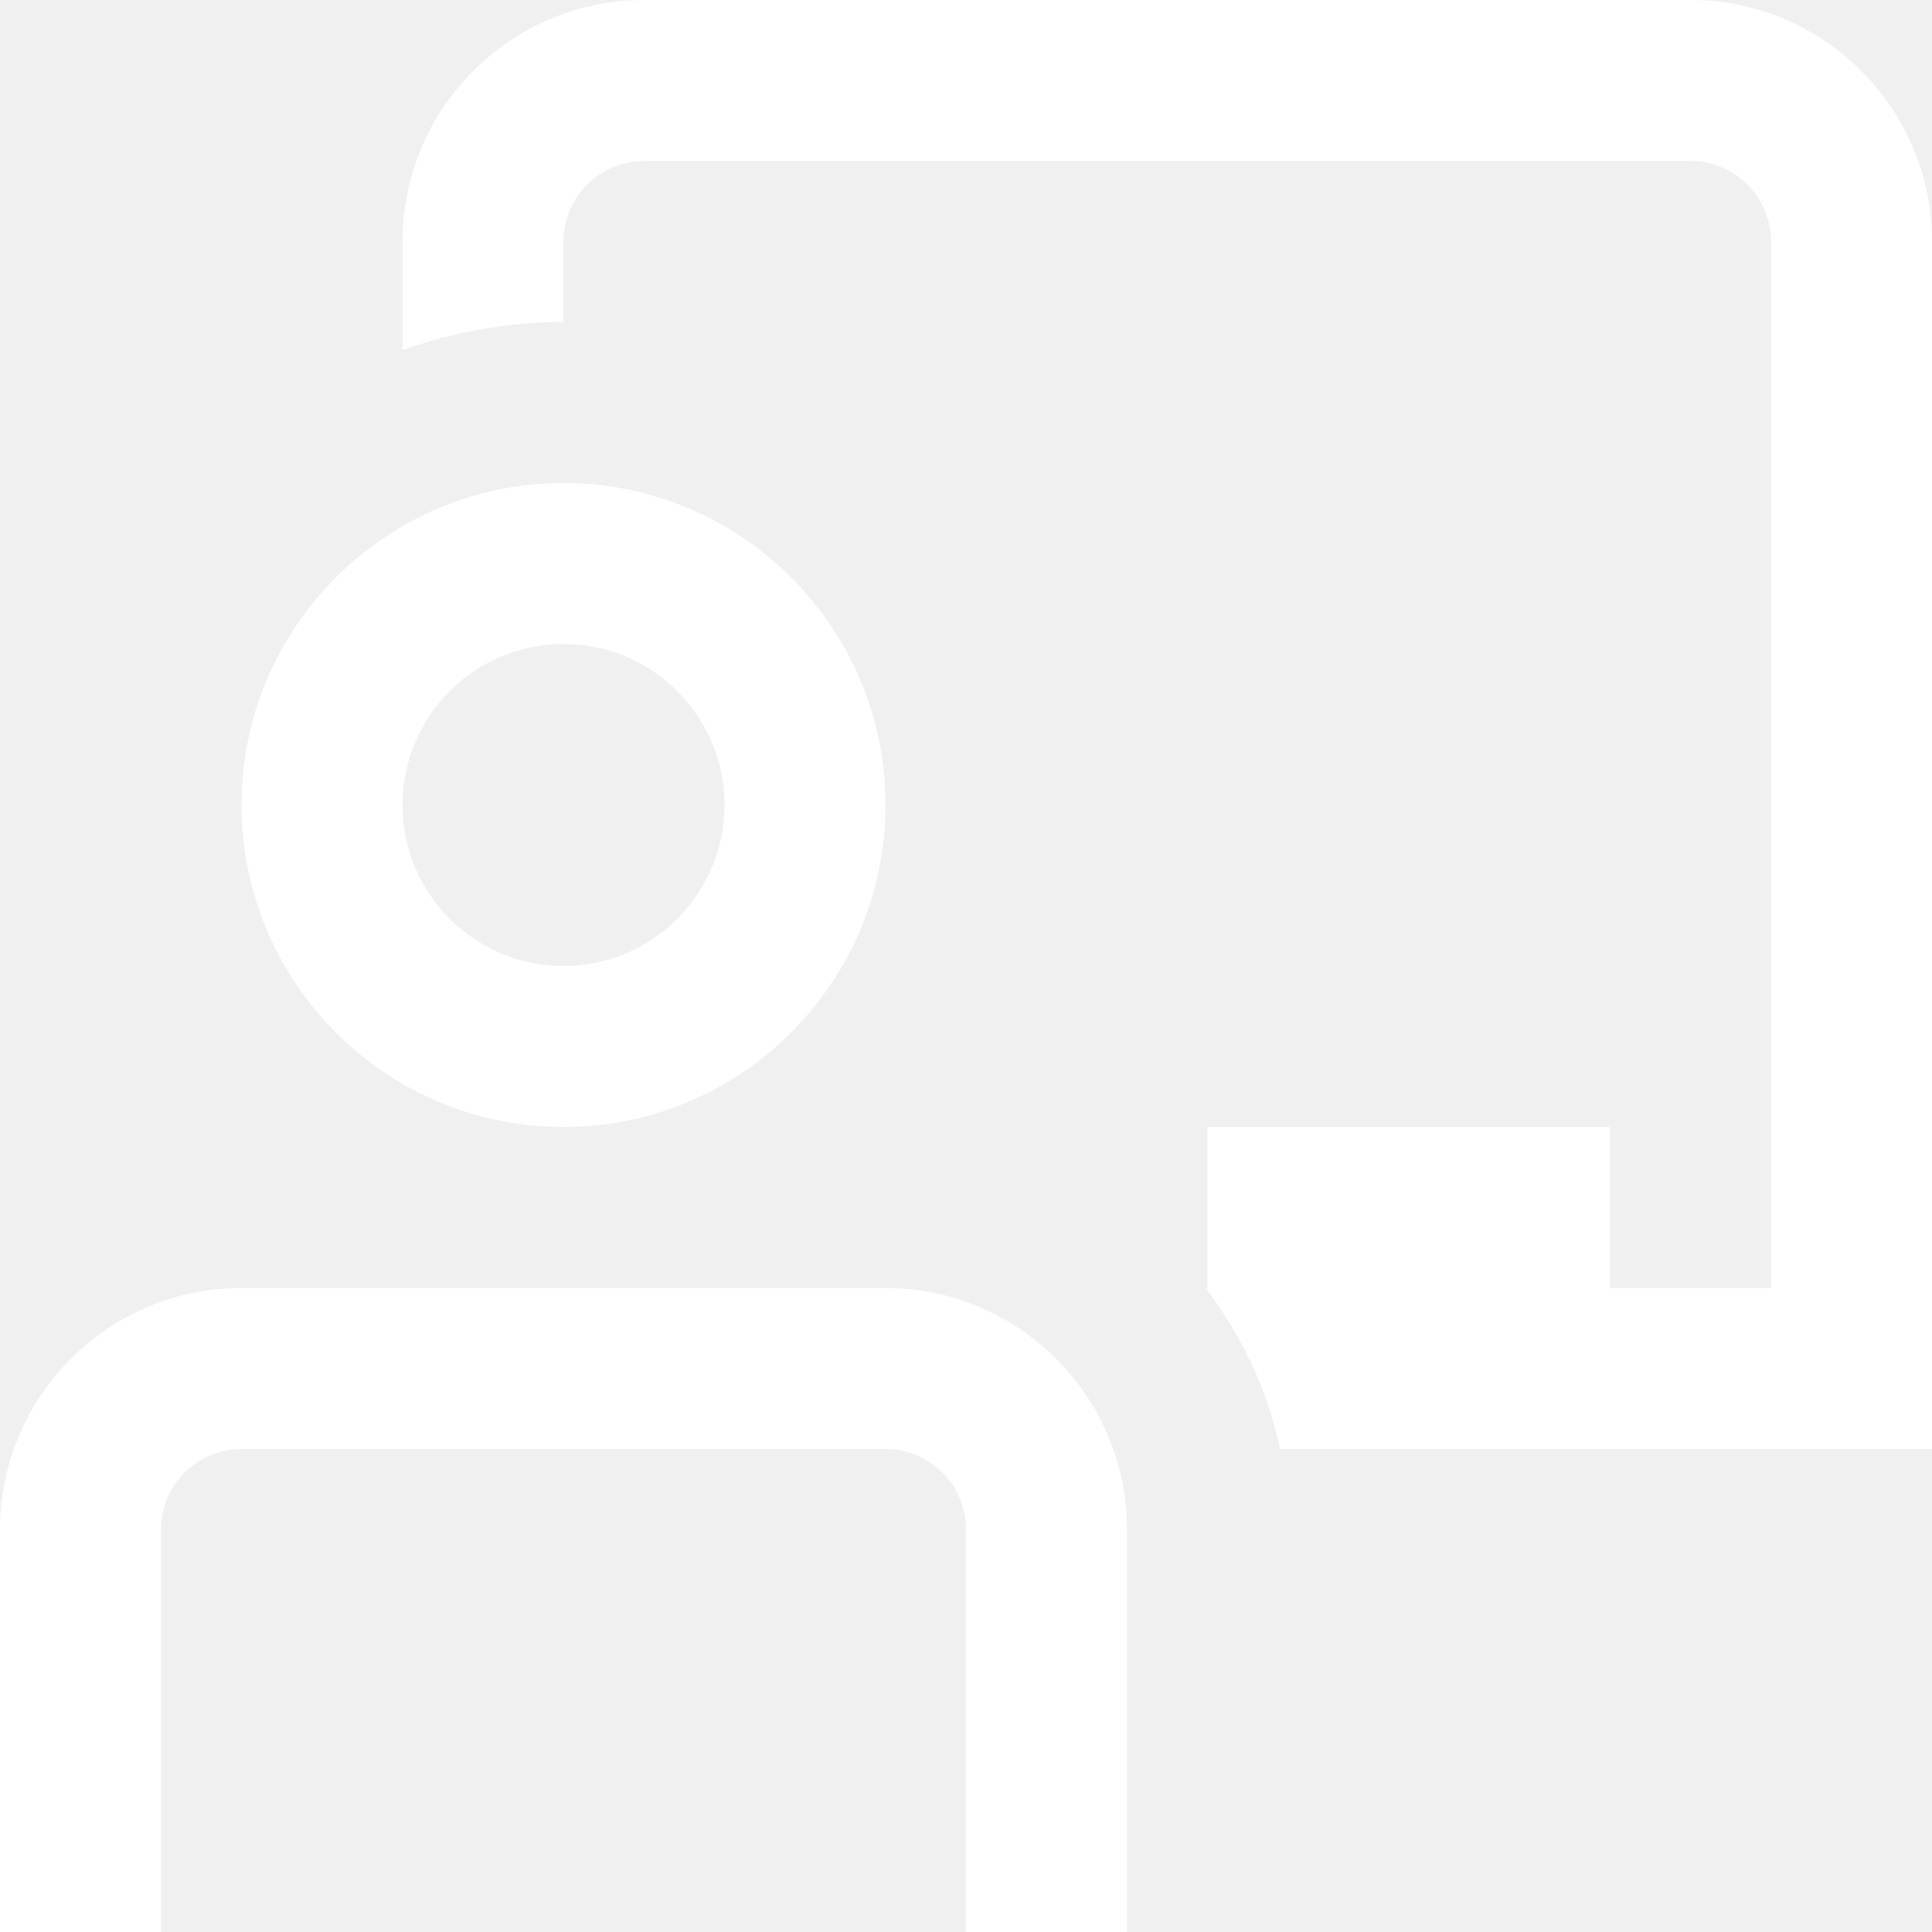
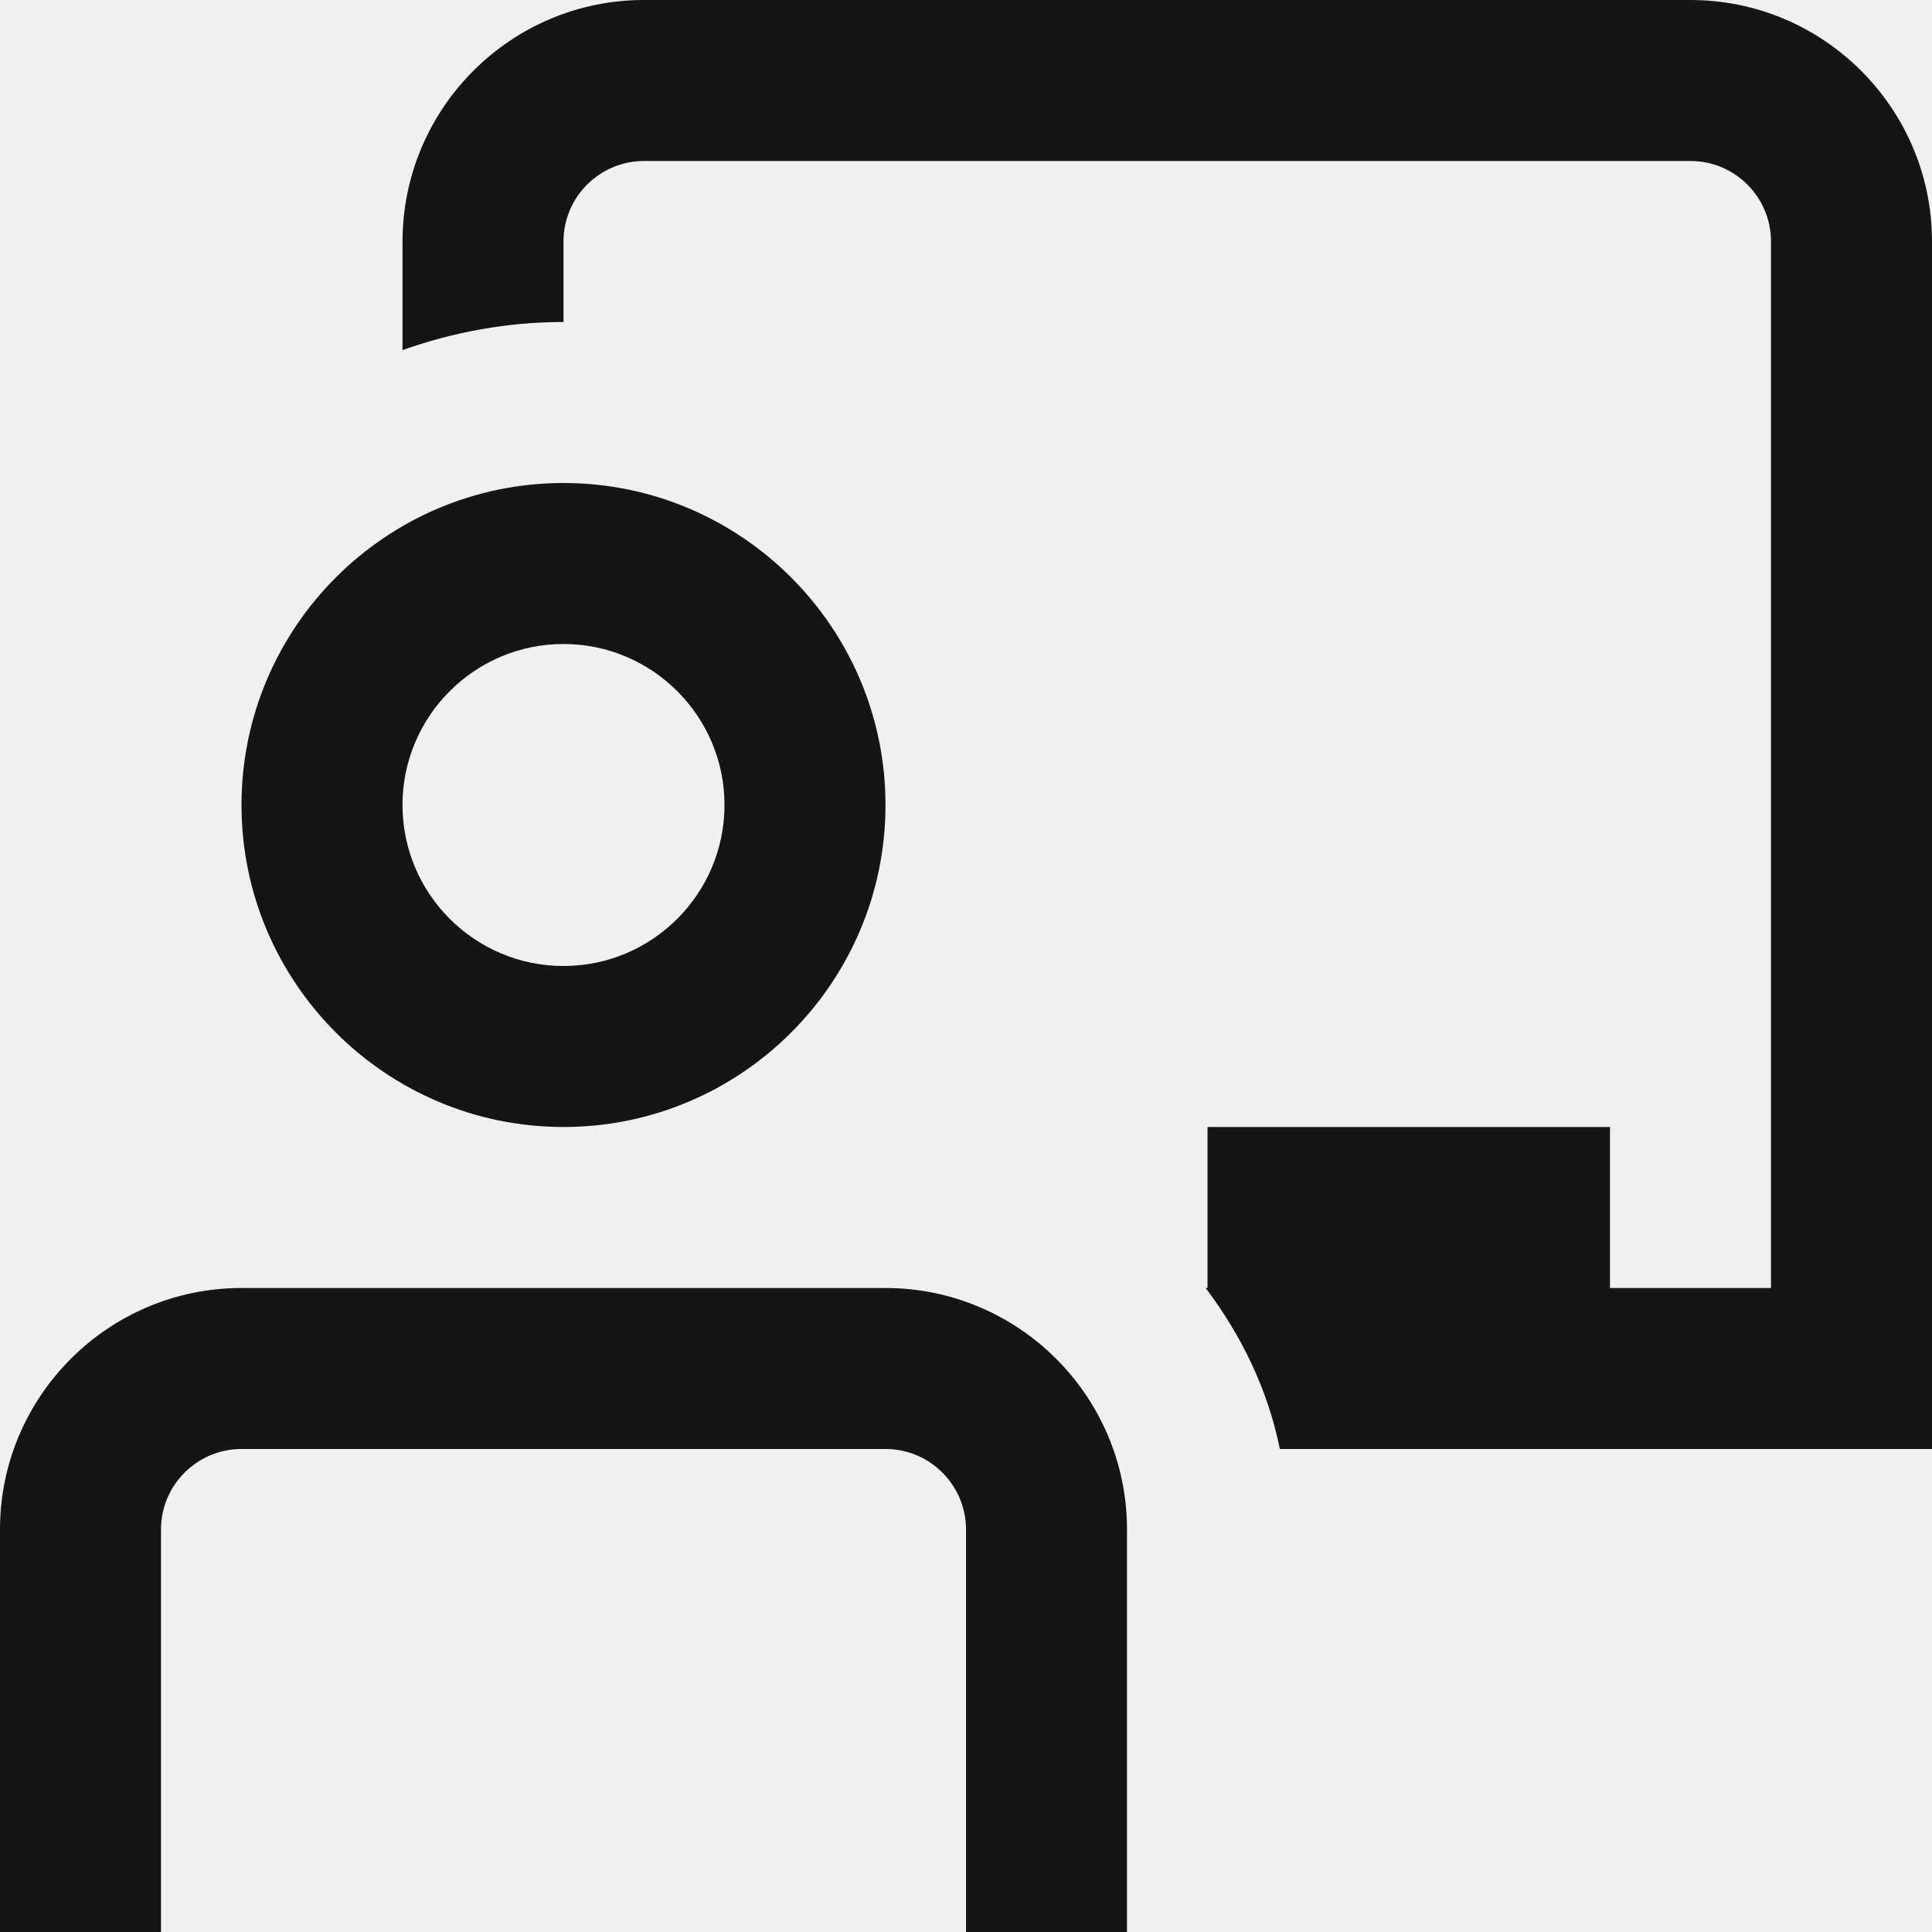
- <svg xmlns="http://www.w3.org/2000/svg" fill="#ffffff" id="Layer_1" data-name="Layer 1" viewBox="0 0 24 24" width="512" height="512">
+ <svg xmlns="http://www.w3.org/2000/svg" fill="#151515" id="Layer_1" data-name="Layer 1" viewBox="0 0 24 24" width="512" height="512">
  <path d="m7,14c2.206,0,4-1.794,4-4s-1.794-4-4-4-4,1.794-4,4,1.794,4,4,4Zm0-6c1.103,0,2,.897,2,2s-.897,2-2,2-2-.897-2-2,.897-2,2-2Zm7,11v5h-2v-5c0-.552-.449-1-1-1H3c-.551,0-1,.448-1,1v5H0v-5c0-1.654,1.346-3,3-3h8c1.654,0,3,1.346,3,3ZM24,3v15h-8.101c-.151-.744-.481-1.416-.922-2h.023v-2h5v2h2V3c0-.552-.449-1-1-1h-13c-.551,0-1,.448-1,1v1c-.702,0-1.374.127-2,.349v-1.349c0-.017,0-.035.001-.052.028-1.63,1.362-2.948,2.999-2.948h13c1.654,0,3,1.346,3,3Z" />
</svg>
